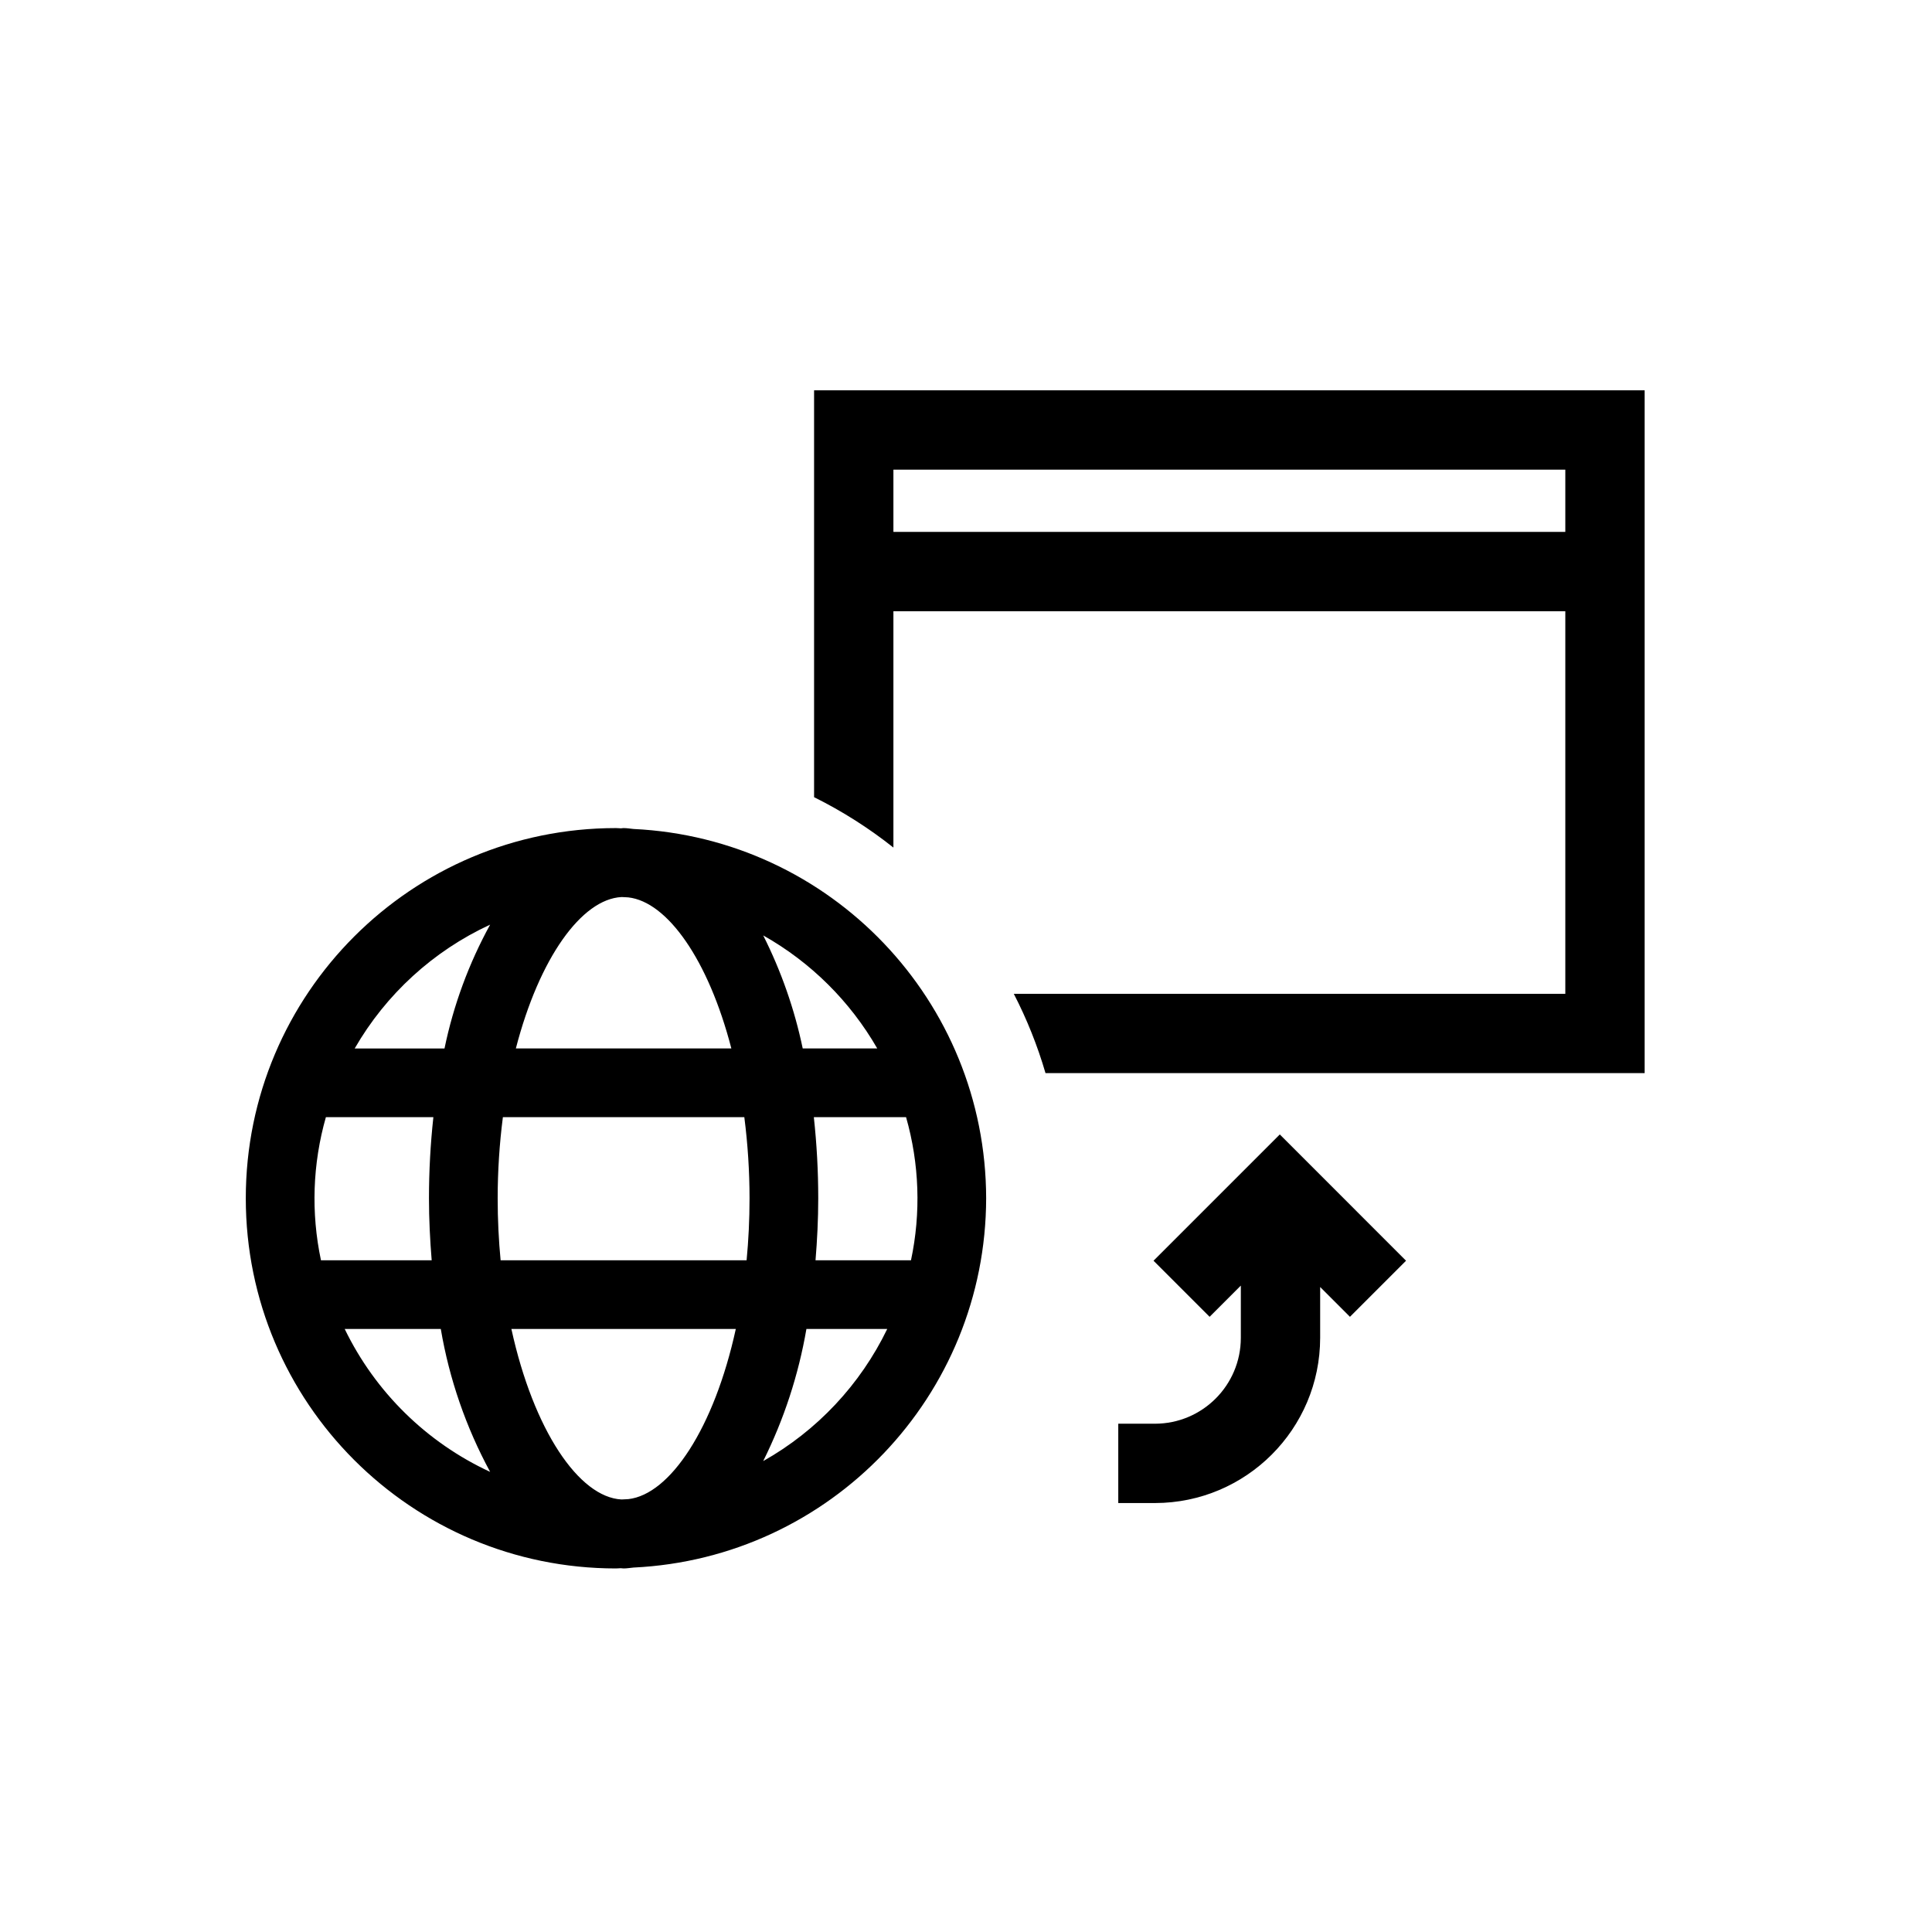
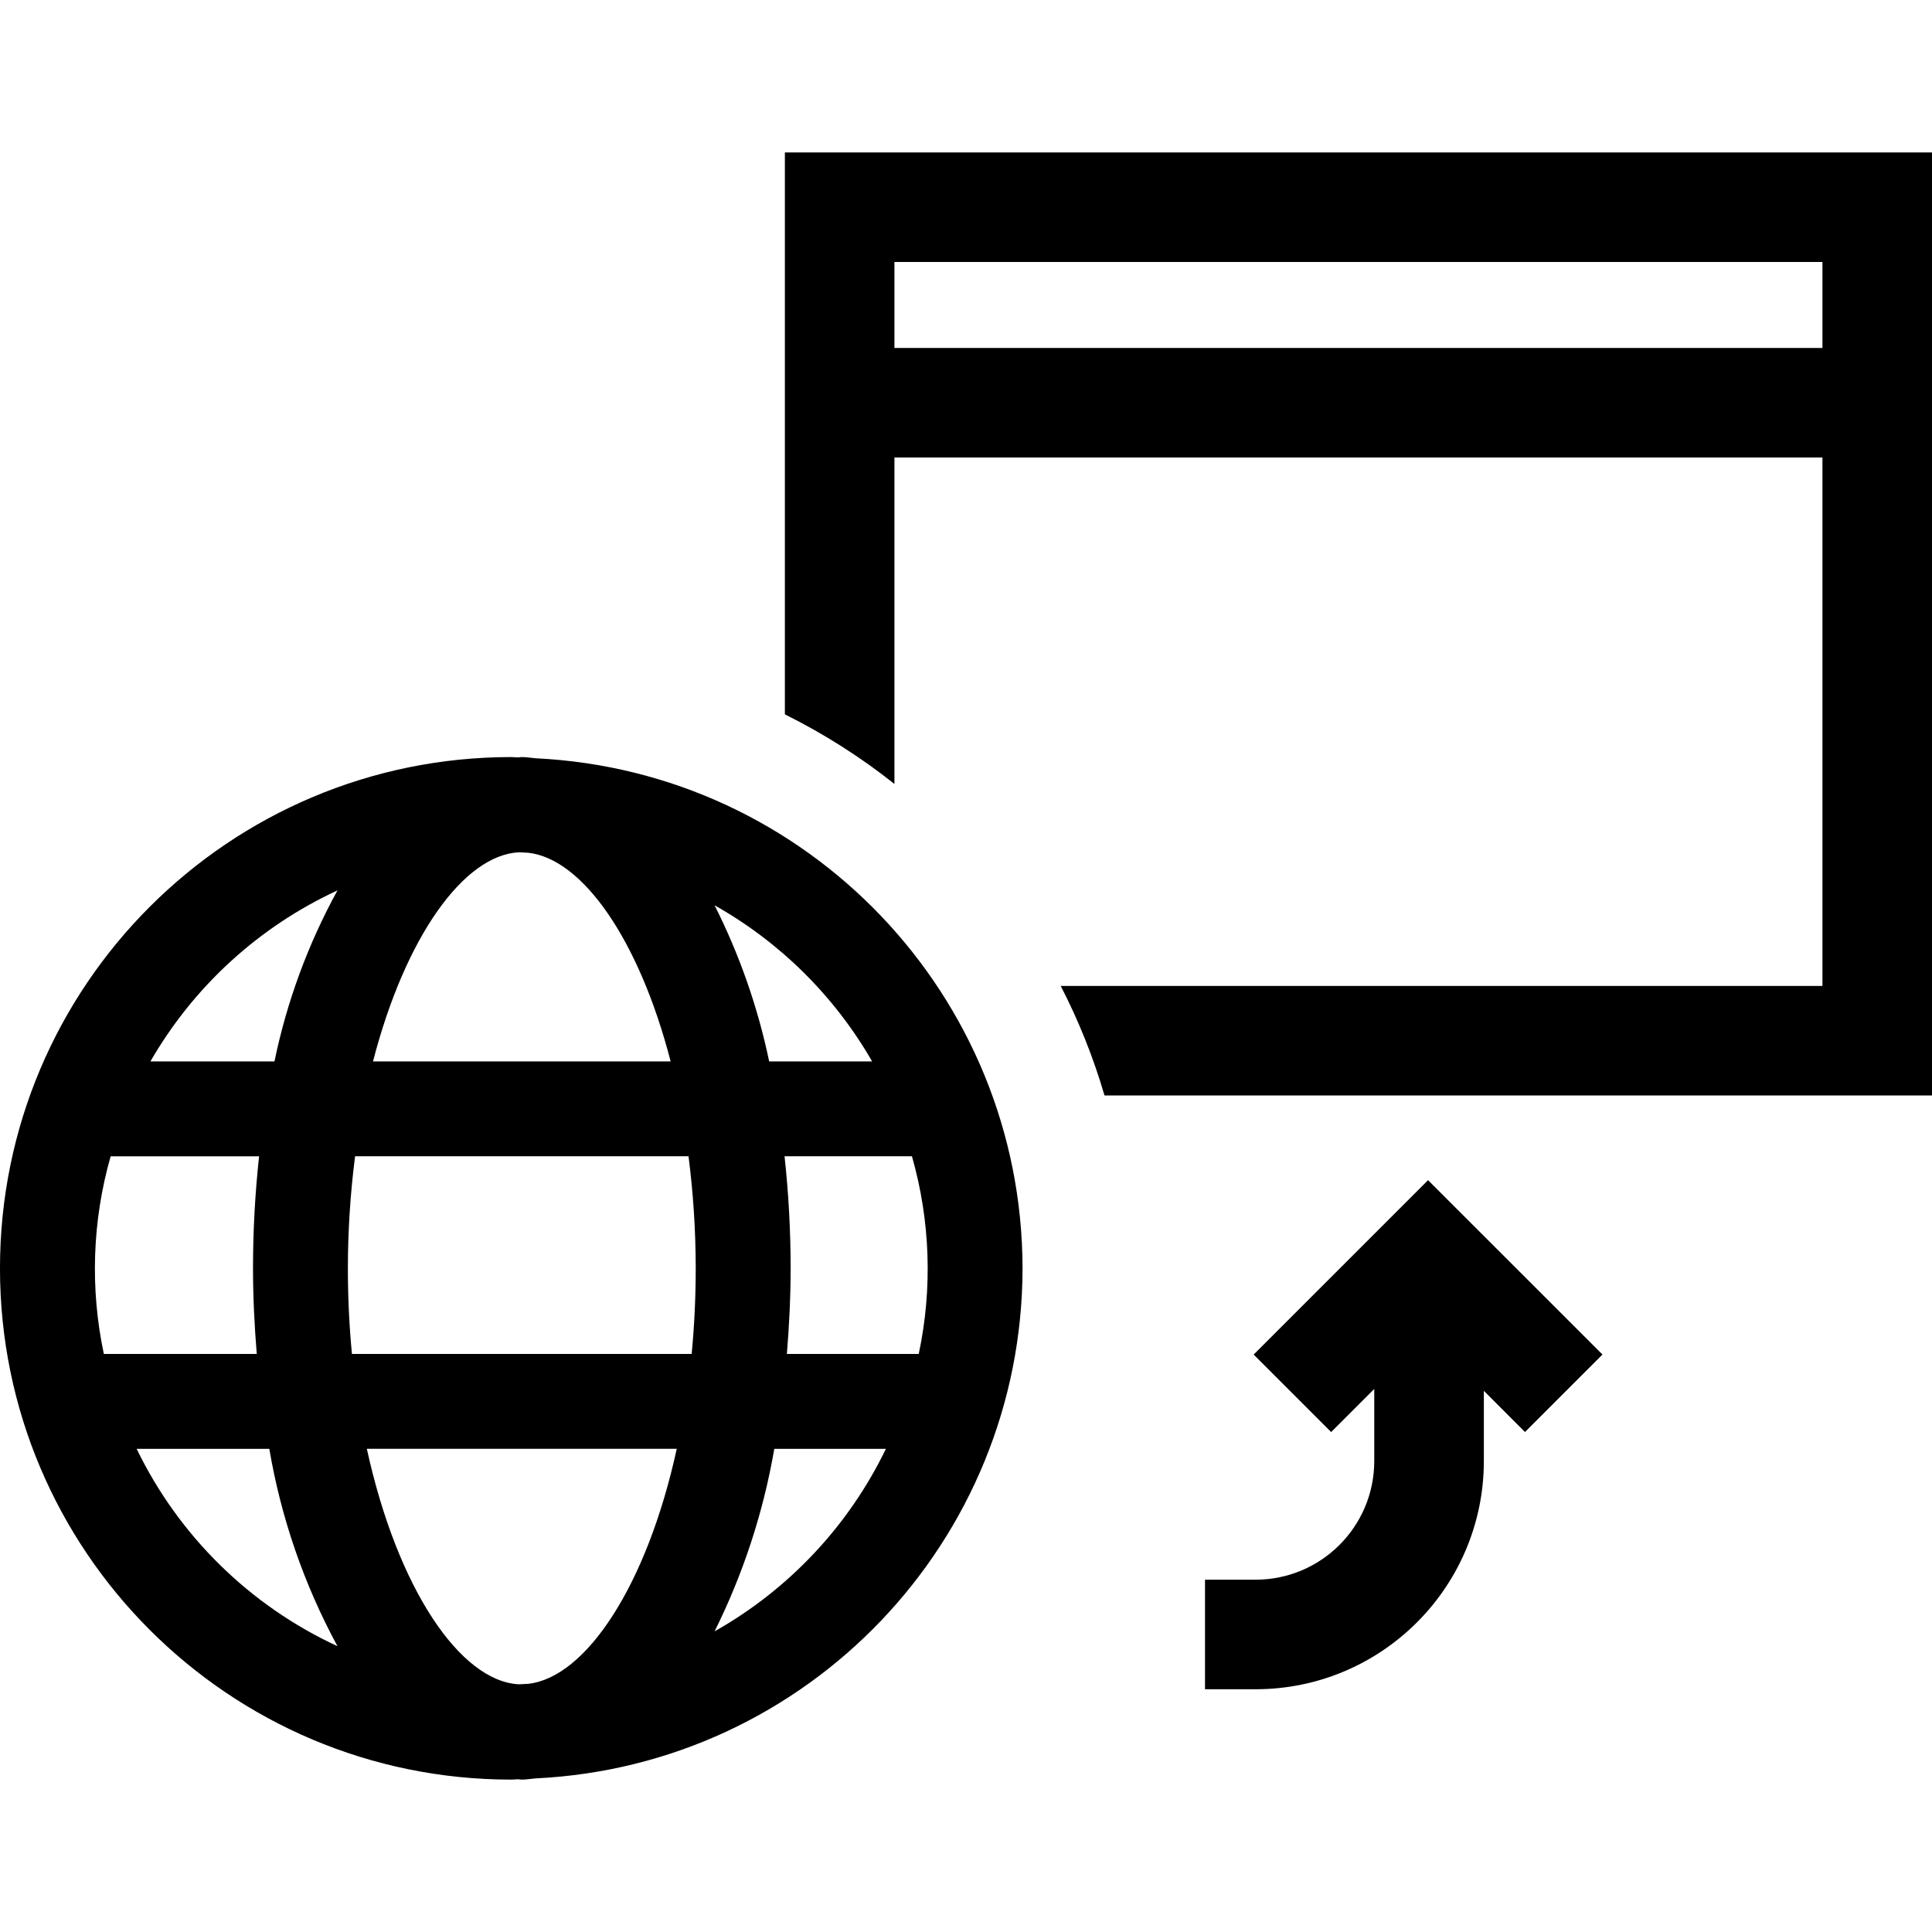
- <svg xmlns="http://www.w3.org/2000/svg" id="Capa_1" data-name="Capa 1" viewBox="0 0 150 150">
-   <path d="M63.205,30.303V61.893A34.819,34.819,0,0,1,69.364,65.805V47.455h52.167V77.159H78.711a34.505,34.505,0,0,1,2.462,6.159h46.517V30.303Zm58.326,10.992H69.364V36.463h52.167Z" />
-   <path d="M99.363,88.078,89.559,97.882l4.355,4.355,2.424-2.424v4.06a6.672,6.672,0,0,1-6.664,6.664H86.822v6.159h2.851a12.839,12.839,0,0,0,12.824-12.824V99.923l2.313,2.314,4.355-4.355Z" />
-   <path d="M76.565,93.032A28.752,28.752,0,0,0,49.183,64.361c-.256-.022-.507-.069-.766-.069-.072,0-.142.017-.214.019-.128-.002-.251-.019-.379-.019a28.741,28.741,0,0,0,0,57.482c.128,0,.252-.018.379-.019.072.002.141.019.214.019.26,0,.511-.047.766-.069A28.752,28.752,0,0,0,76.565,93.032Zm-5.837,4.815H63.317c.128-1.563.211-3.162.211-4.815a58.183,58.183,0,0,0-.342-6.296h7.161a23.035,23.035,0,0,1,.382,11.111Zm-21.947,18.544c-.177.007-.351.024-.529.027-3.298-.167-6.829-5.377-8.548-13.238H57.128C55.445,110.882,52.022,116.028,48.782,116.392ZM38.867,97.847c-.148-1.545-.228-3.154-.228-4.815a49.685,49.685,0,0,1,.405-6.296H57.789a49.685,49.685,0,0,1,.405,6.296c0,1.662-.08,3.27-.228,4.815Zm9.386-28.201c.178.003.352.02.529.027,3.029.34,6.221,4.85,8,11.729H40.051C41.87,74.371,45.166,69.803,48.253,69.647Zm19.857,11.756H62.323a35.791,35.791,0,0,0-3.068-8.777A23.554,23.554,0,0,1,68.11,81.403ZM38.054,71.789A34.506,34.506,0,0,0,34.511,81.403H27.538A23.53,23.53,0,0,1,38.054,71.789ZM25.301,86.736h8.346a58.183,58.183,0,0,0-.342,6.296c0,1.653.083,3.252.211,4.815H24.92a23.039,23.039,0,0,1,.382-11.111Zm1.462,16.445h7.46a35.908,35.908,0,0,0,3.831,11.095A23.52,23.52,0,0,1,26.763,103.181Zm32.491,10.259a37.206,37.206,0,0,0,3.356-10.259H68.885A23.538,23.538,0,0,1,59.254,113.439Z" />
+ <svg xmlns="http://www.w3.org/2000/svg" id="Capa_1" data-name="Capa 1" viewBox="0 0 48 48" version="1.1" width="48" height="48">
+   <defs id="defs13" />
+   <path d="M 19.5,3.787 V 17.748 a 15.388,15.388 0 0 1 2.722,1.729 v -8.11 H 45.278 V 24.495 H 26.353 a 15.25,15.25 0 0 1 1.088,2.722 H 48 V 3.787 Z M 45.278,8.645 H 22.222 v -2.136 h 23.056 z" id="path4" style="stroke-width:0.442" />
+   <path d="m 35.48,29.321 -4.333,4.333 1.925,1.925 1.071,-1.071 v 1.794 a 2.949,2.949 0 0 1 -2.945,2.945 h -1.26 v 2.722 h 1.26 a 5.674,5.674 0 0 0 5.668,-5.668 v -1.746 l 1.022,1.023 1.925,-1.925 z" id="path6" style="stroke-width:0.442" />
+   <path d="M 25.405,31.51 A 12.707,12.707 0 0 0 13.303,18.839 c -0.113,-0.01 -0.224,-0.03 -0.339,-0.03 -0.032,0 -0.063,0.008 -0.094,0.009 -0.056,-7.07e-4 -0.111,-0.009 -0.168,-0.009 a 12.702,12.702 0 0 0 0,25.405 c 0.057,0 0.111,-0.008 0.168,-0.009 0.032,8.84e-4 0.062,0.009 0.094,0.009 0.115,0 0.226,-0.021 0.339,-0.03 a 12.707,12.707 0 0 0 12.102,-12.672 z m -2.579,2.128 h -3.276 c 0.056,-0.691 0.093,-1.397 0.093,-2.128 a 25.714,25.714 0 0 0 -0.151,-2.783 h 3.165 a 10.18,10.18 0 0 1 0.169,4.911 z M 13.126,41.834 c -0.078,0.003 -0.155,0.01 -0.234,0.012 -1.458,-0.074 -3.018,-2.376 -3.778,-5.851 h 7.7 c -0.744,3.403 -2.257,5.678 -3.689,5.839 z M 8.744,33.639 C 8.678,32.956 8.643,32.245 8.643,31.51 a 21.959,21.959 0 0 1 0.179,-2.783 h 8.284 a 21.959,21.959 0 0 1 0.179,2.783 c 0,0.734 -0.035,1.445 -0.101,2.128 z M 12.892,21.175 c 0.079,0.002 0.156,0.009 0.234,0.012 1.339,0.15 2.749,2.144 3.536,5.184 H 9.267 c 0.804,-3.108 2.26,-5.127 3.625,-5.196 z m 8.776,5.196 H 19.11 a 15.818,15.818 0 0 0 -1.356,-3.879 10.41,10.41 0 0 1 3.914,3.879 z M 8.384,22.122 A 15.25,15.25 0 0 0 6.819,26.371 H 3.737 a 10.399,10.399 0 0 1 4.647,-4.249 z M 2.748,28.728 h 3.689 a 25.714,25.714 0 0 0 -0.151,2.783 c 0,0.731 0.037,1.437 0.093,2.128 h -3.799 a 10.182,10.182 0 0 1 0.169,-4.911 z m 0.646,7.268 H 6.691 A 15.87,15.87 0 0 0 8.384,40.899 10.395,10.395 0 0 1 3.395,35.996 Z m 14.36,4.534 a 16.443,16.443 0 0 0 1.483,-4.534 h 2.773 a 10.403,10.403 0 0 1 -4.256,4.534 z" id="path8" style="stroke-width:0.442" />
</svg>
